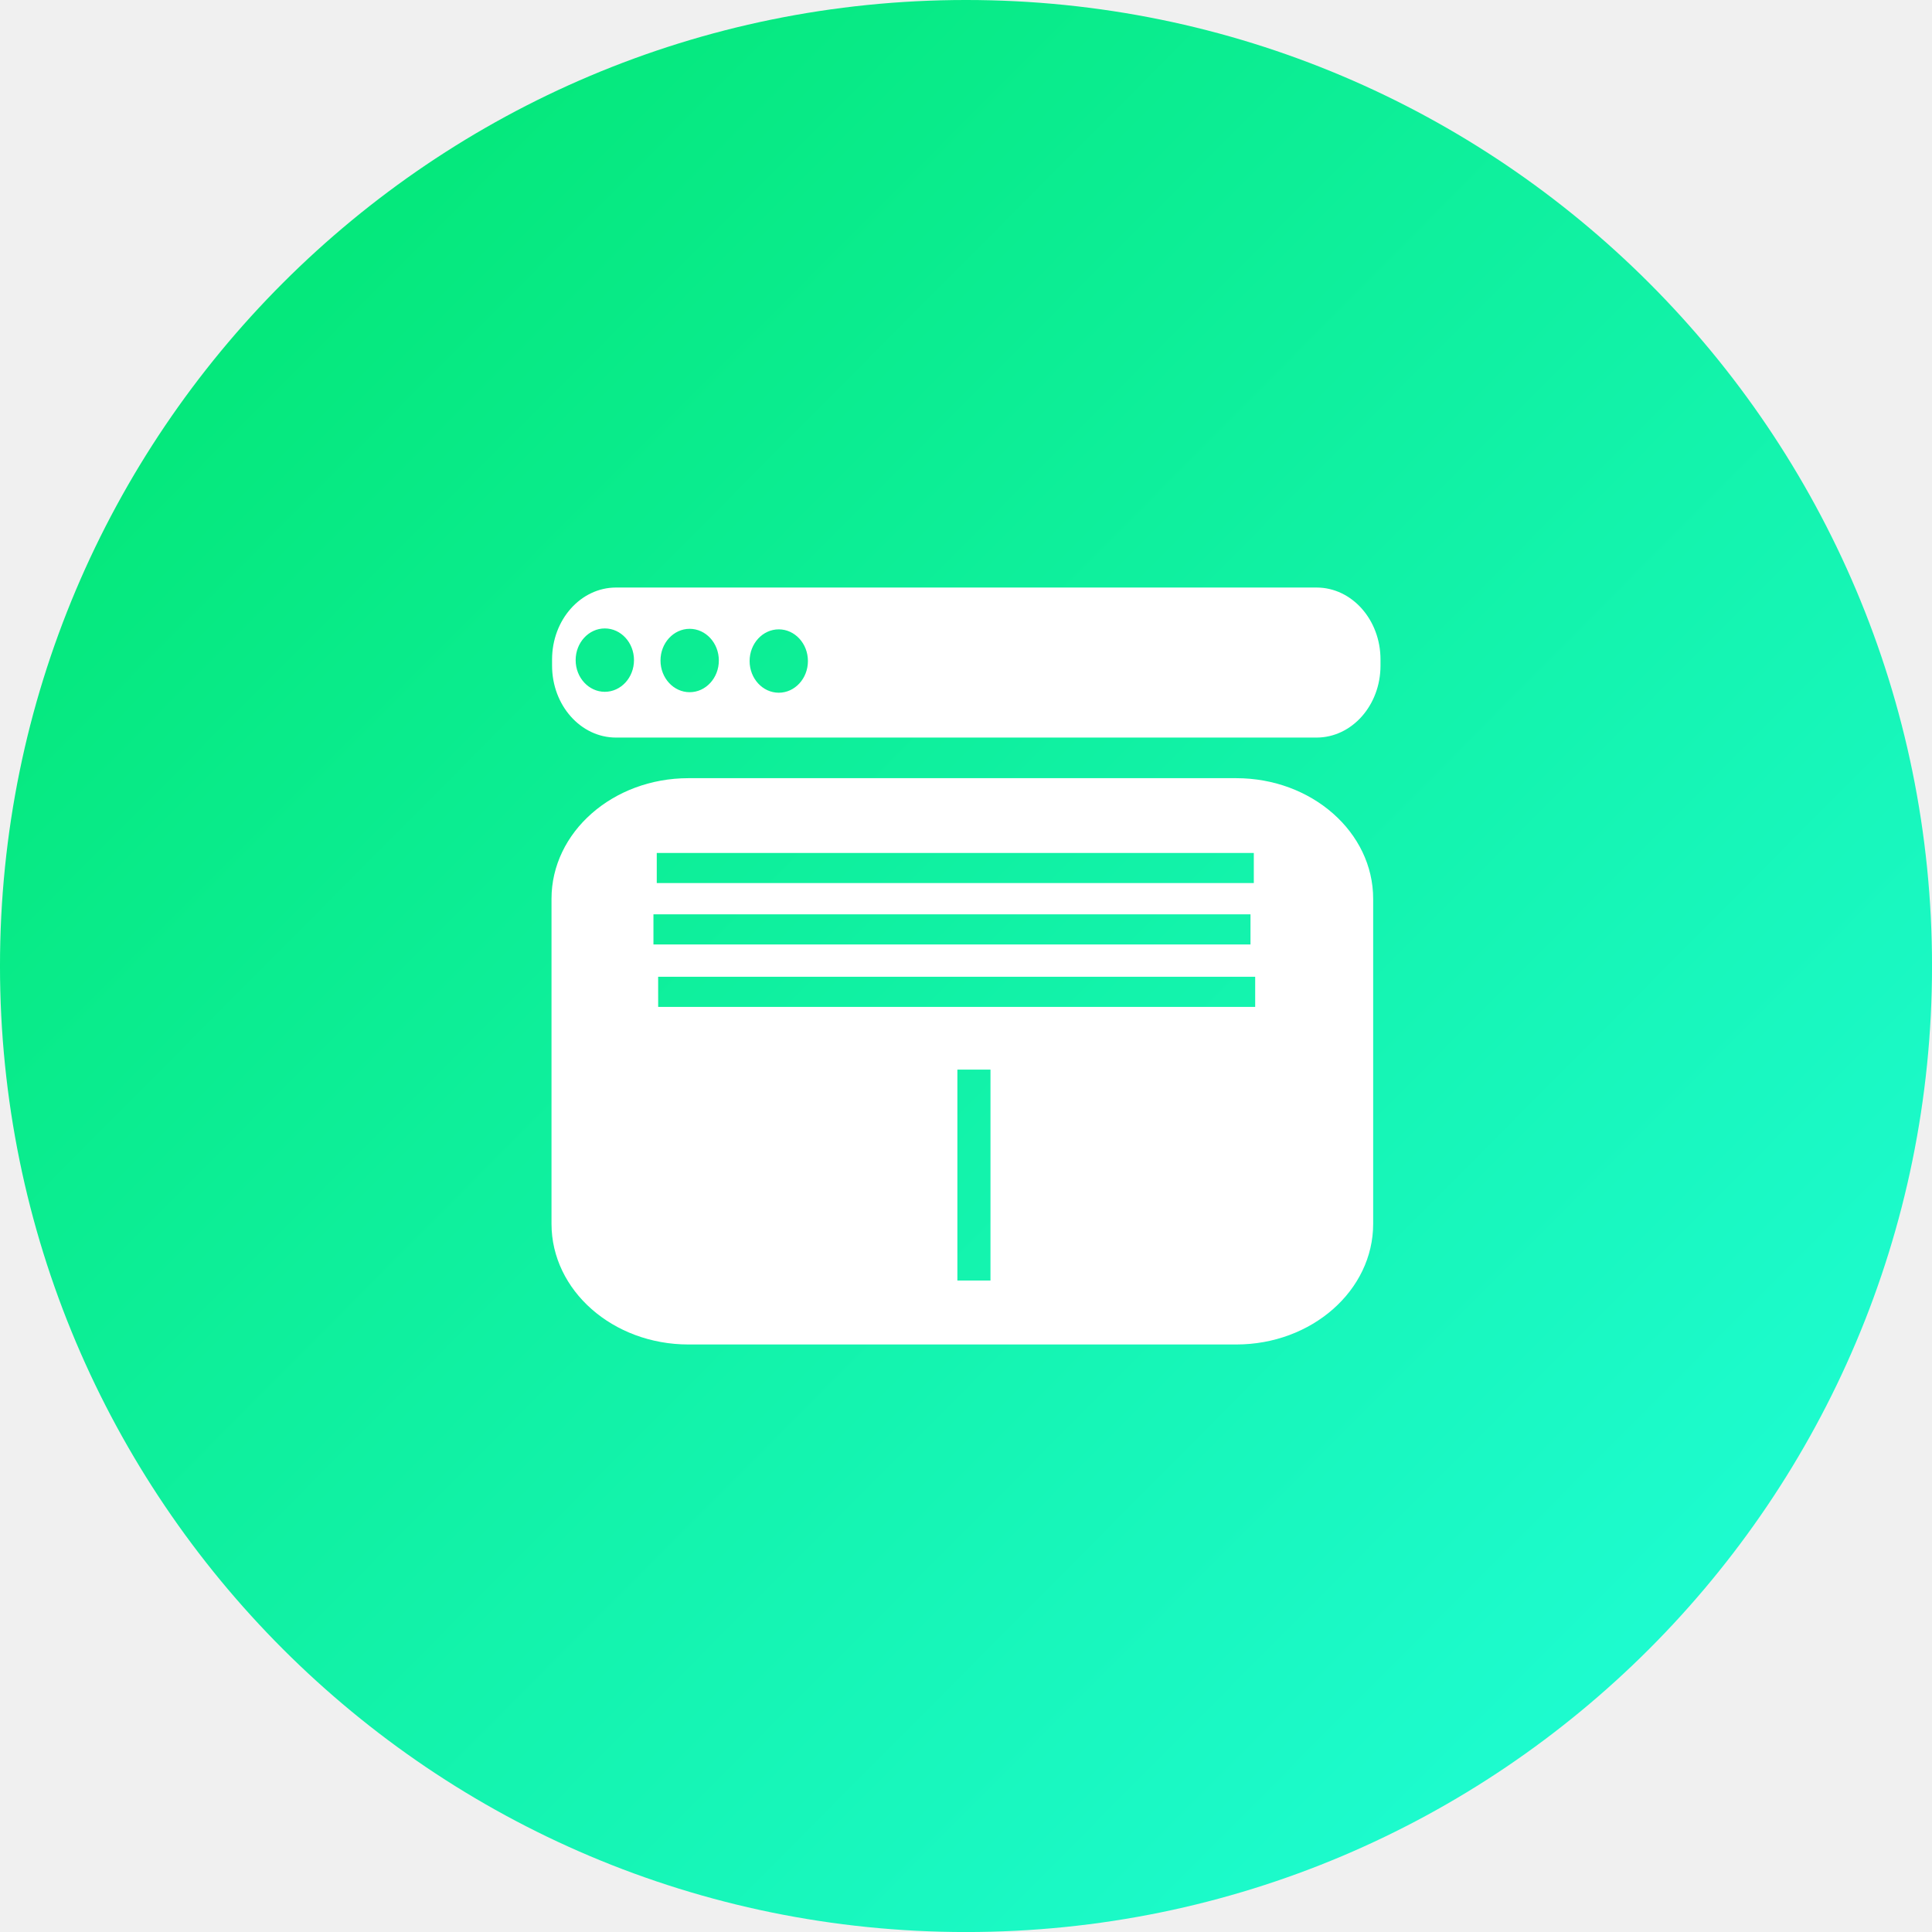
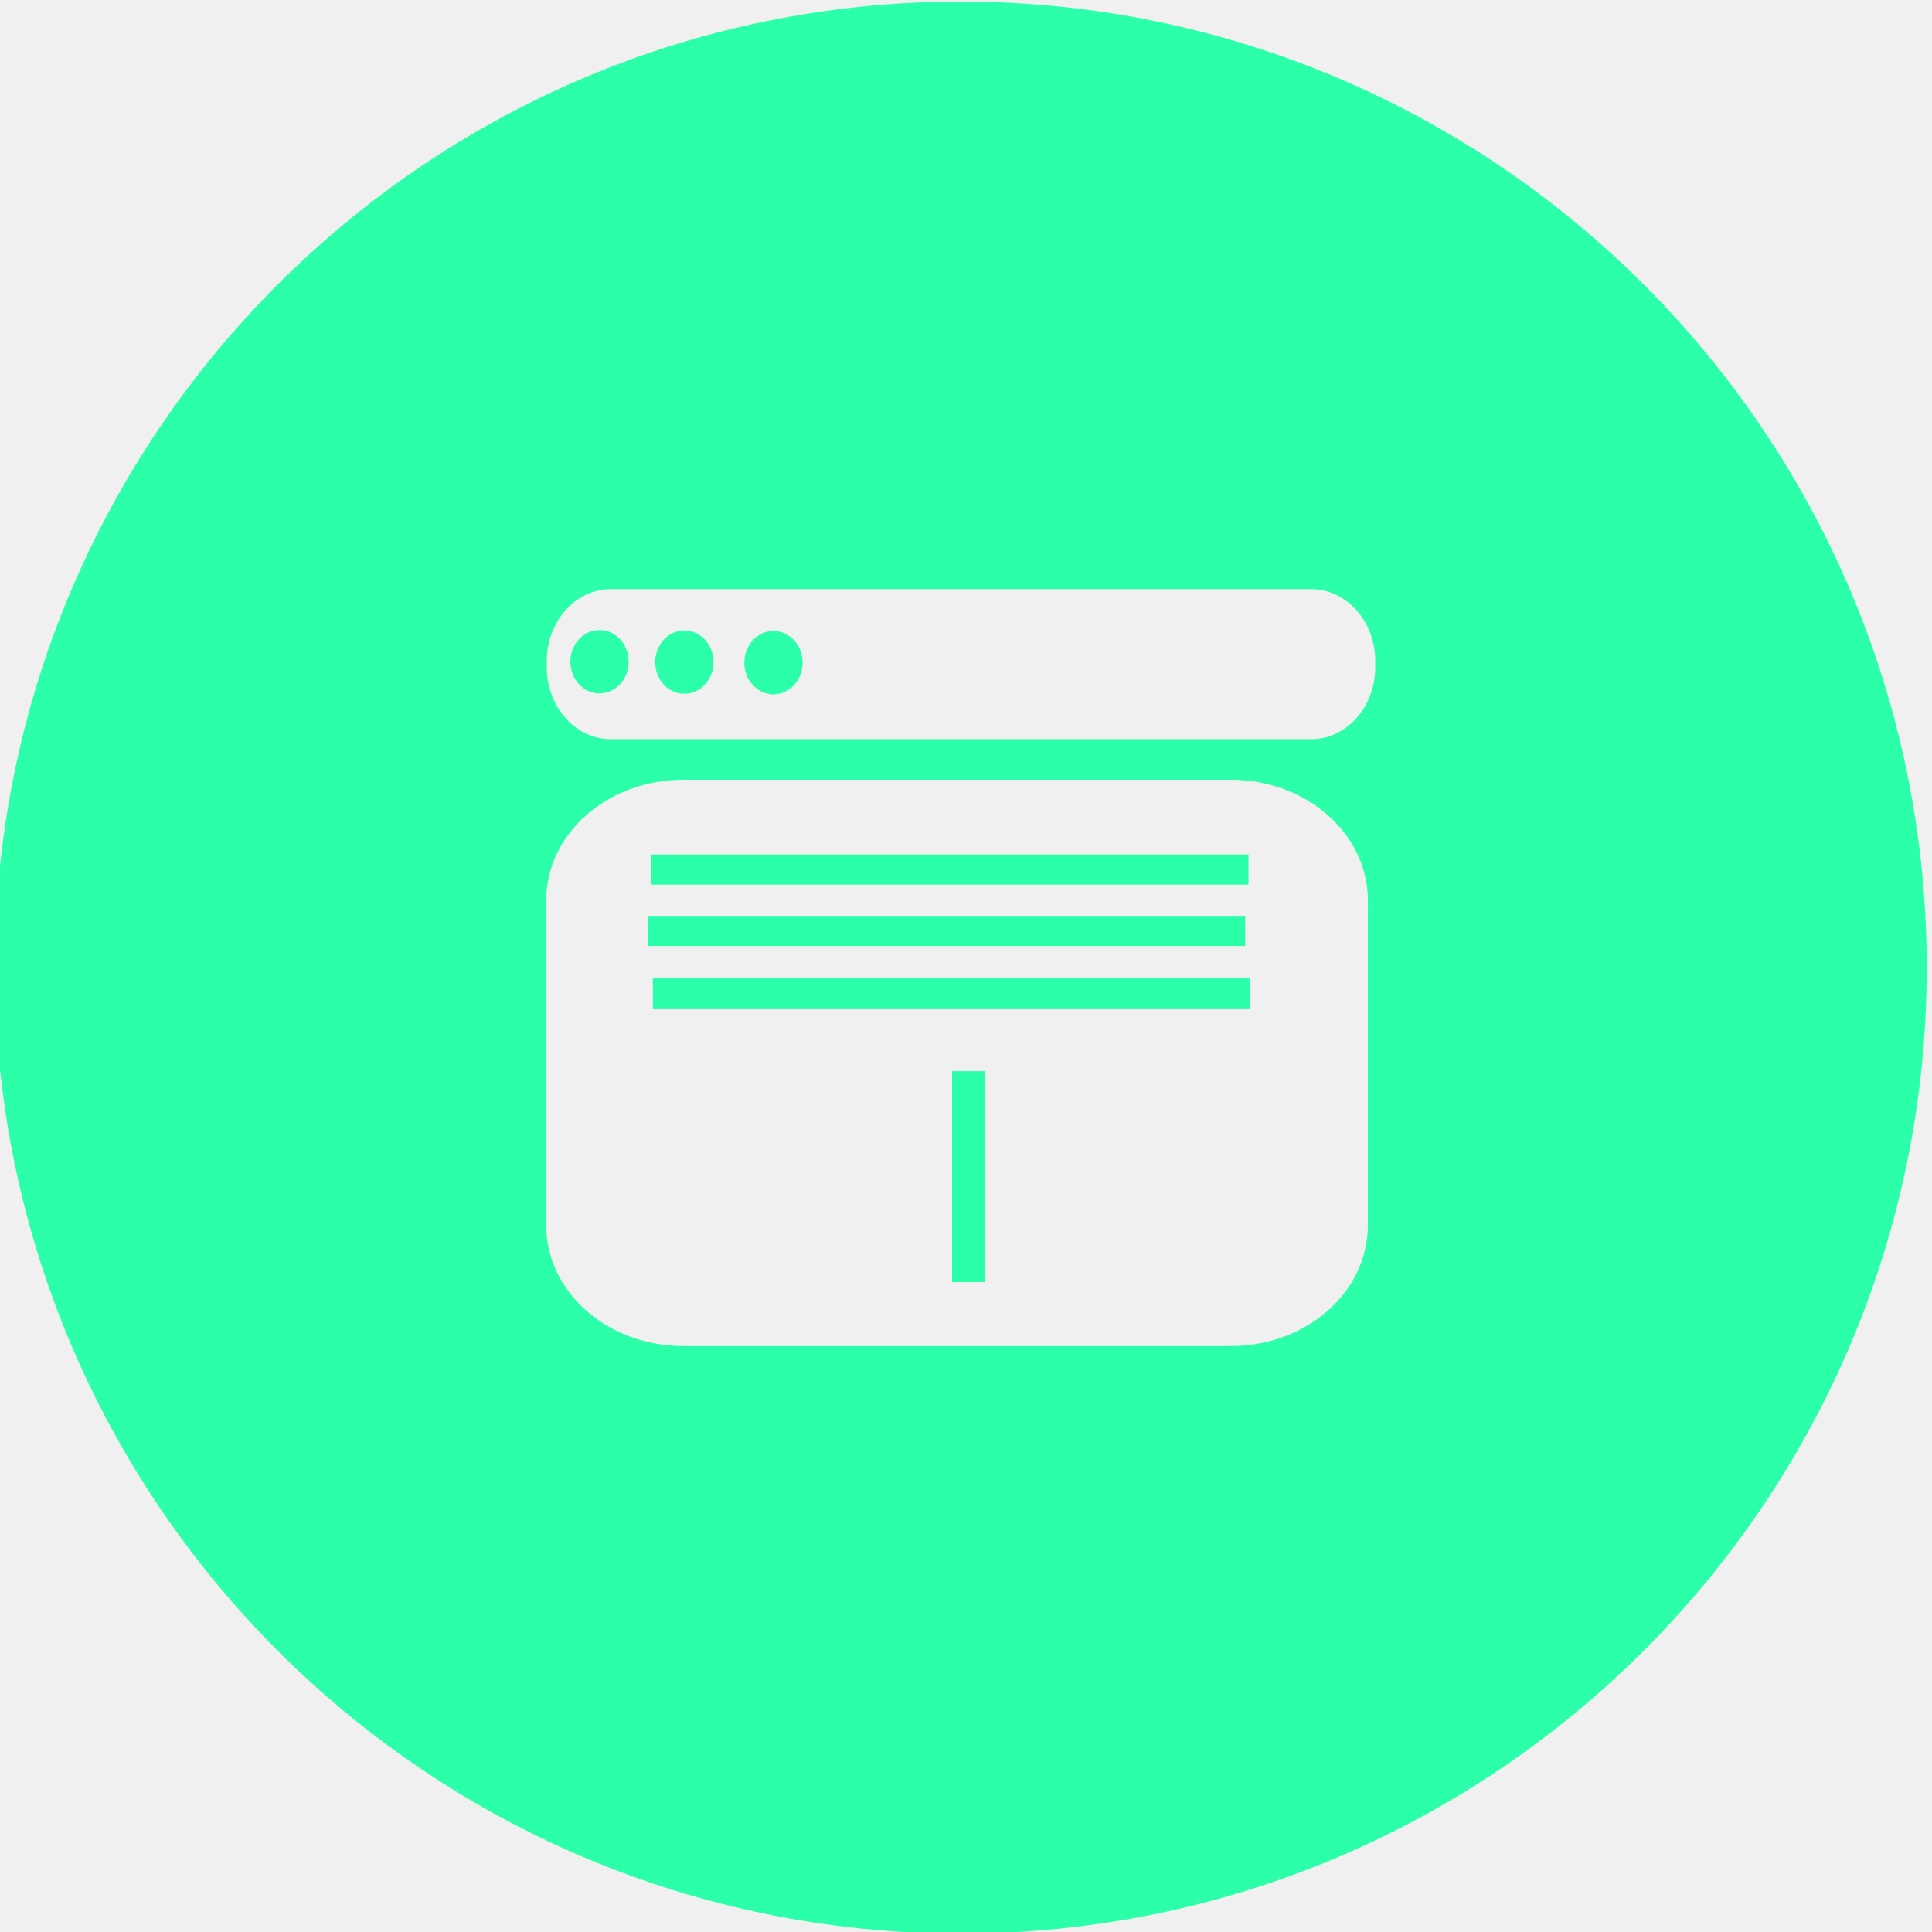
- <svg xmlns="http://www.w3.org/2000/svg" xmlns:xlink="http://www.w3.org/1999/xlink" width="54.807mm" height="54.807mm" viewBox="0 0 54.807 54.807" version="1.1" id="svg5">
-   <defs id="defs2">
-     <linearGradient id="linearGradient1">
-       <stop style="stop-color:#00e46b;stop-opacity:1;" offset="0" id="stop1" />
-       <stop style="stop-color:#22ffdf;stop-opacity:1;" offset="1" id="stop2" />
-     </linearGradient>
-     <linearGradient xlink:href="#linearGradient1" id="linearGradient2" x1="85.344" y1="133.096" x2="129.021" y2="176.526" gradientUnits="userSpaceOnUse" gradientTransform="matrix(1.236544,0,0,1.236544,-20.08853,-41.88632)" />
-   </defs>
+ <svg xmlns="http://www.w3.org/2000/svg" width="54.807mm" height="54.807mm" viewBox="0 0 54.807 54.807" version="1.1" id="svg5">
+   <defs id="defs2" />
  <g id="layer1" transform="translate(-84.9253,-122.2691)">
-     <circle style="fill:url(#linearGradient2);fill-opacity:1;stroke-width:78.643" id="path1" cx="112.329" cy="149.673" r="27.404" />
-     <g id="g2" transform="translate(4.40235,-5.559593)">
-       <path id="rect1161" style="fill:#ffffff;fill-opacity:1;stroke-width:0.554" d="m 97.998,144.496 a 1.814,2.041 0 0 0 -1.814,2.041 v 0.174 a 1.814,2.041 0 0 0 1.814,2.041 h 19.874 a 1.814,2.041 0 0 0 1.813,-2.041 v -0.174 a 1.814,2.041 0 0 0 -1.813,-2.041 z m -0.317,1.16 a 0.828,0.899 0 0 1 0.827,0.899 0.828,0.899 0 0 1 -0.827,0.899 0.828,0.899 0 0 1 -0.828,-0.899 0.828,0.899 0 0 1 0.828,-0.899 z m 2.407,0.011 a 0.828,0.899 0 0 1 0.827,0.899 0.828,0.899 0 0 1 -0.827,0.899 0.828,0.899 0 0 1 -0.828,-0.899 0.828,0.899 0 0 1 0.828,-0.899 z m 2.527,0.015 a 0.828,0.899 0 0 1 0.827,0.899 0.828,0.899 0 0 1 -0.827,0.899 0.828,0.899 0 0 1 -0.827,-0.899 0.828,0.899 0 0 1 0.827,-0.899 z" />
-       <path id="rect1488" style="fill:#ffffff;fill-opacity:1;stroke-width:0.55" d="m 100.054,149.904 a 3.886,3.423 0 0 0 -3.886,3.423 v 9.219 a 3.886,3.423 0 0 0 3.886,3.423 h 15.537 a 3.886,3.423 0 0 0 3.886,-3.423 v -9.219 a 3.886,3.423 0 0 0 -3.886,-3.423 z m -0.9,2.121 h 16.937 v 0.854 H 99.154 Z m -0.094,1.742 h 16.937 v 0.854 H 99.06 Z m 0.133,1.771 h 16.937 v 0.854 H 99.194 Z m 8.489,2.633 h 0.939 v 5.984 h -0.939 z" />
-     </g>
+     <path id="path1" style="fill:#2bffaa;fill-opacity:1;stroke-width:78.643" d="m 112.179,122.314 a 27.404,27.404 0 0 0 -27.403,27.404 27.404,27.404 0 0 0 27.403,27.404 27.404,27.404 0 0 0 27.404,-27.404 27.404,27.404 0 0 0 -27.404,-27.404 z m -9.929,16.668 h 19.874 a 1.814,2.041 0 0 1 1.814,2.041 v 0.174 a 1.814,2.041 0 0 1 -1.814,2.041 h -19.874 a 1.814,2.041 0 0 1 -1.813,-2.041 v -0.174 a 1.814,2.041 0 0 1 1.813,-2.041 z m -0.317,1.16 a 0.828,0.899 0 0 0 -0.828,0.899 0.828,0.899 0 0 0 0.828,0.899 0.828,0.899 0 0 0 0.827,-0.899 0.828,0.899 0 0 0 -0.827,-0.899 z m 2.407,0.011 a 0.828,0.899 0 0 0 -0.828,0.899 0.828,0.899 0 0 0 0.828,0.899 0.828,0.899 0 0 0 0.827,-0.899 0.828,0.899 0 0 0 -0.827,-0.899 z m 2.527,0.015 a 0.828,0.899 0 0 0 -0.827,0.899 0.828,0.899 0 0 0 0.827,0.899 0.828,0.899 0 0 0 0.827,-0.899 0.828,0.899 0 0 0 -0.827,-0.899 z m -2.561,4.221 h 15.537 a 3.886,3.423 0 0 1 3.886,3.423 v 9.219 a 3.886,3.423 0 0 1 -3.886,3.423 h -15.537 a 3.886,3.423 0 0 1 -3.886,-3.423 v -9.219 a 3.886,3.423 0 0 1 3.886,-3.423 z m -0.9,2.121 v 0.854 h 16.937 v -0.854 z m -0.094,1.741 v 0.854 h 16.937 v -0.854 z m 0.133,1.771 v 0.854 h 16.937 v -0.854 z m 8.489,2.633 v 5.984 h 0.939 v -5.984 z" />
  </g>
</svg>
